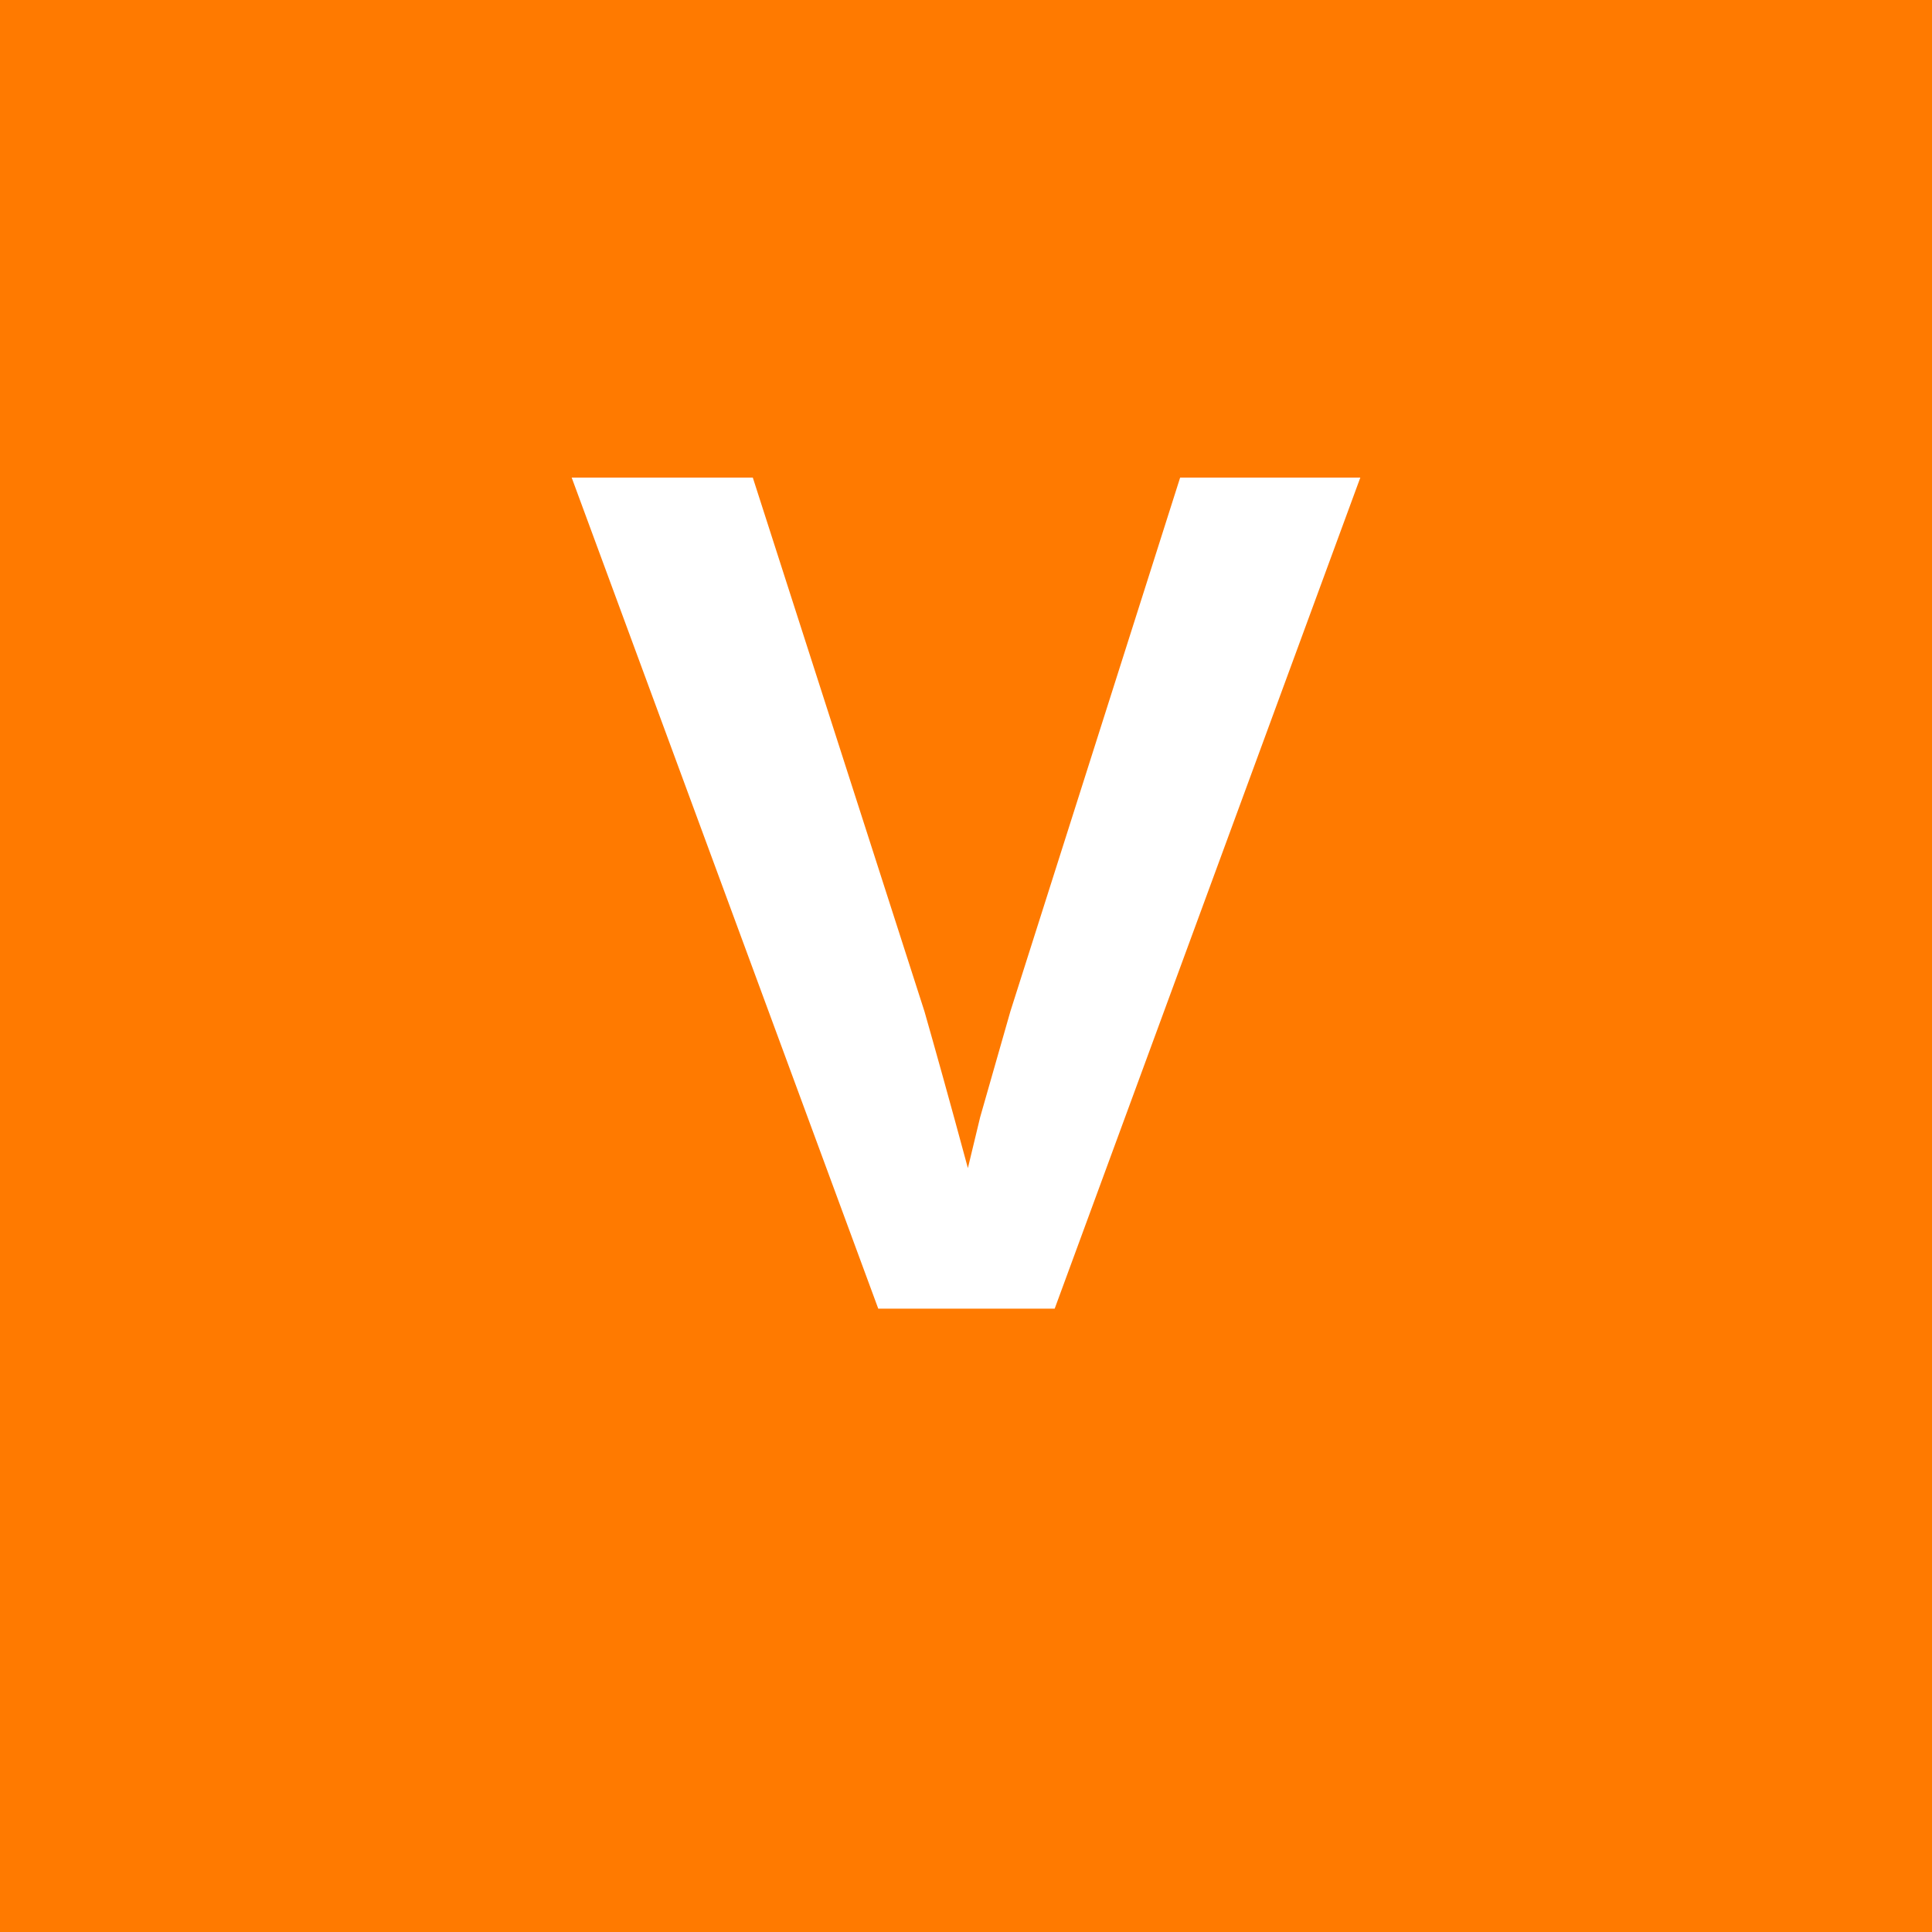
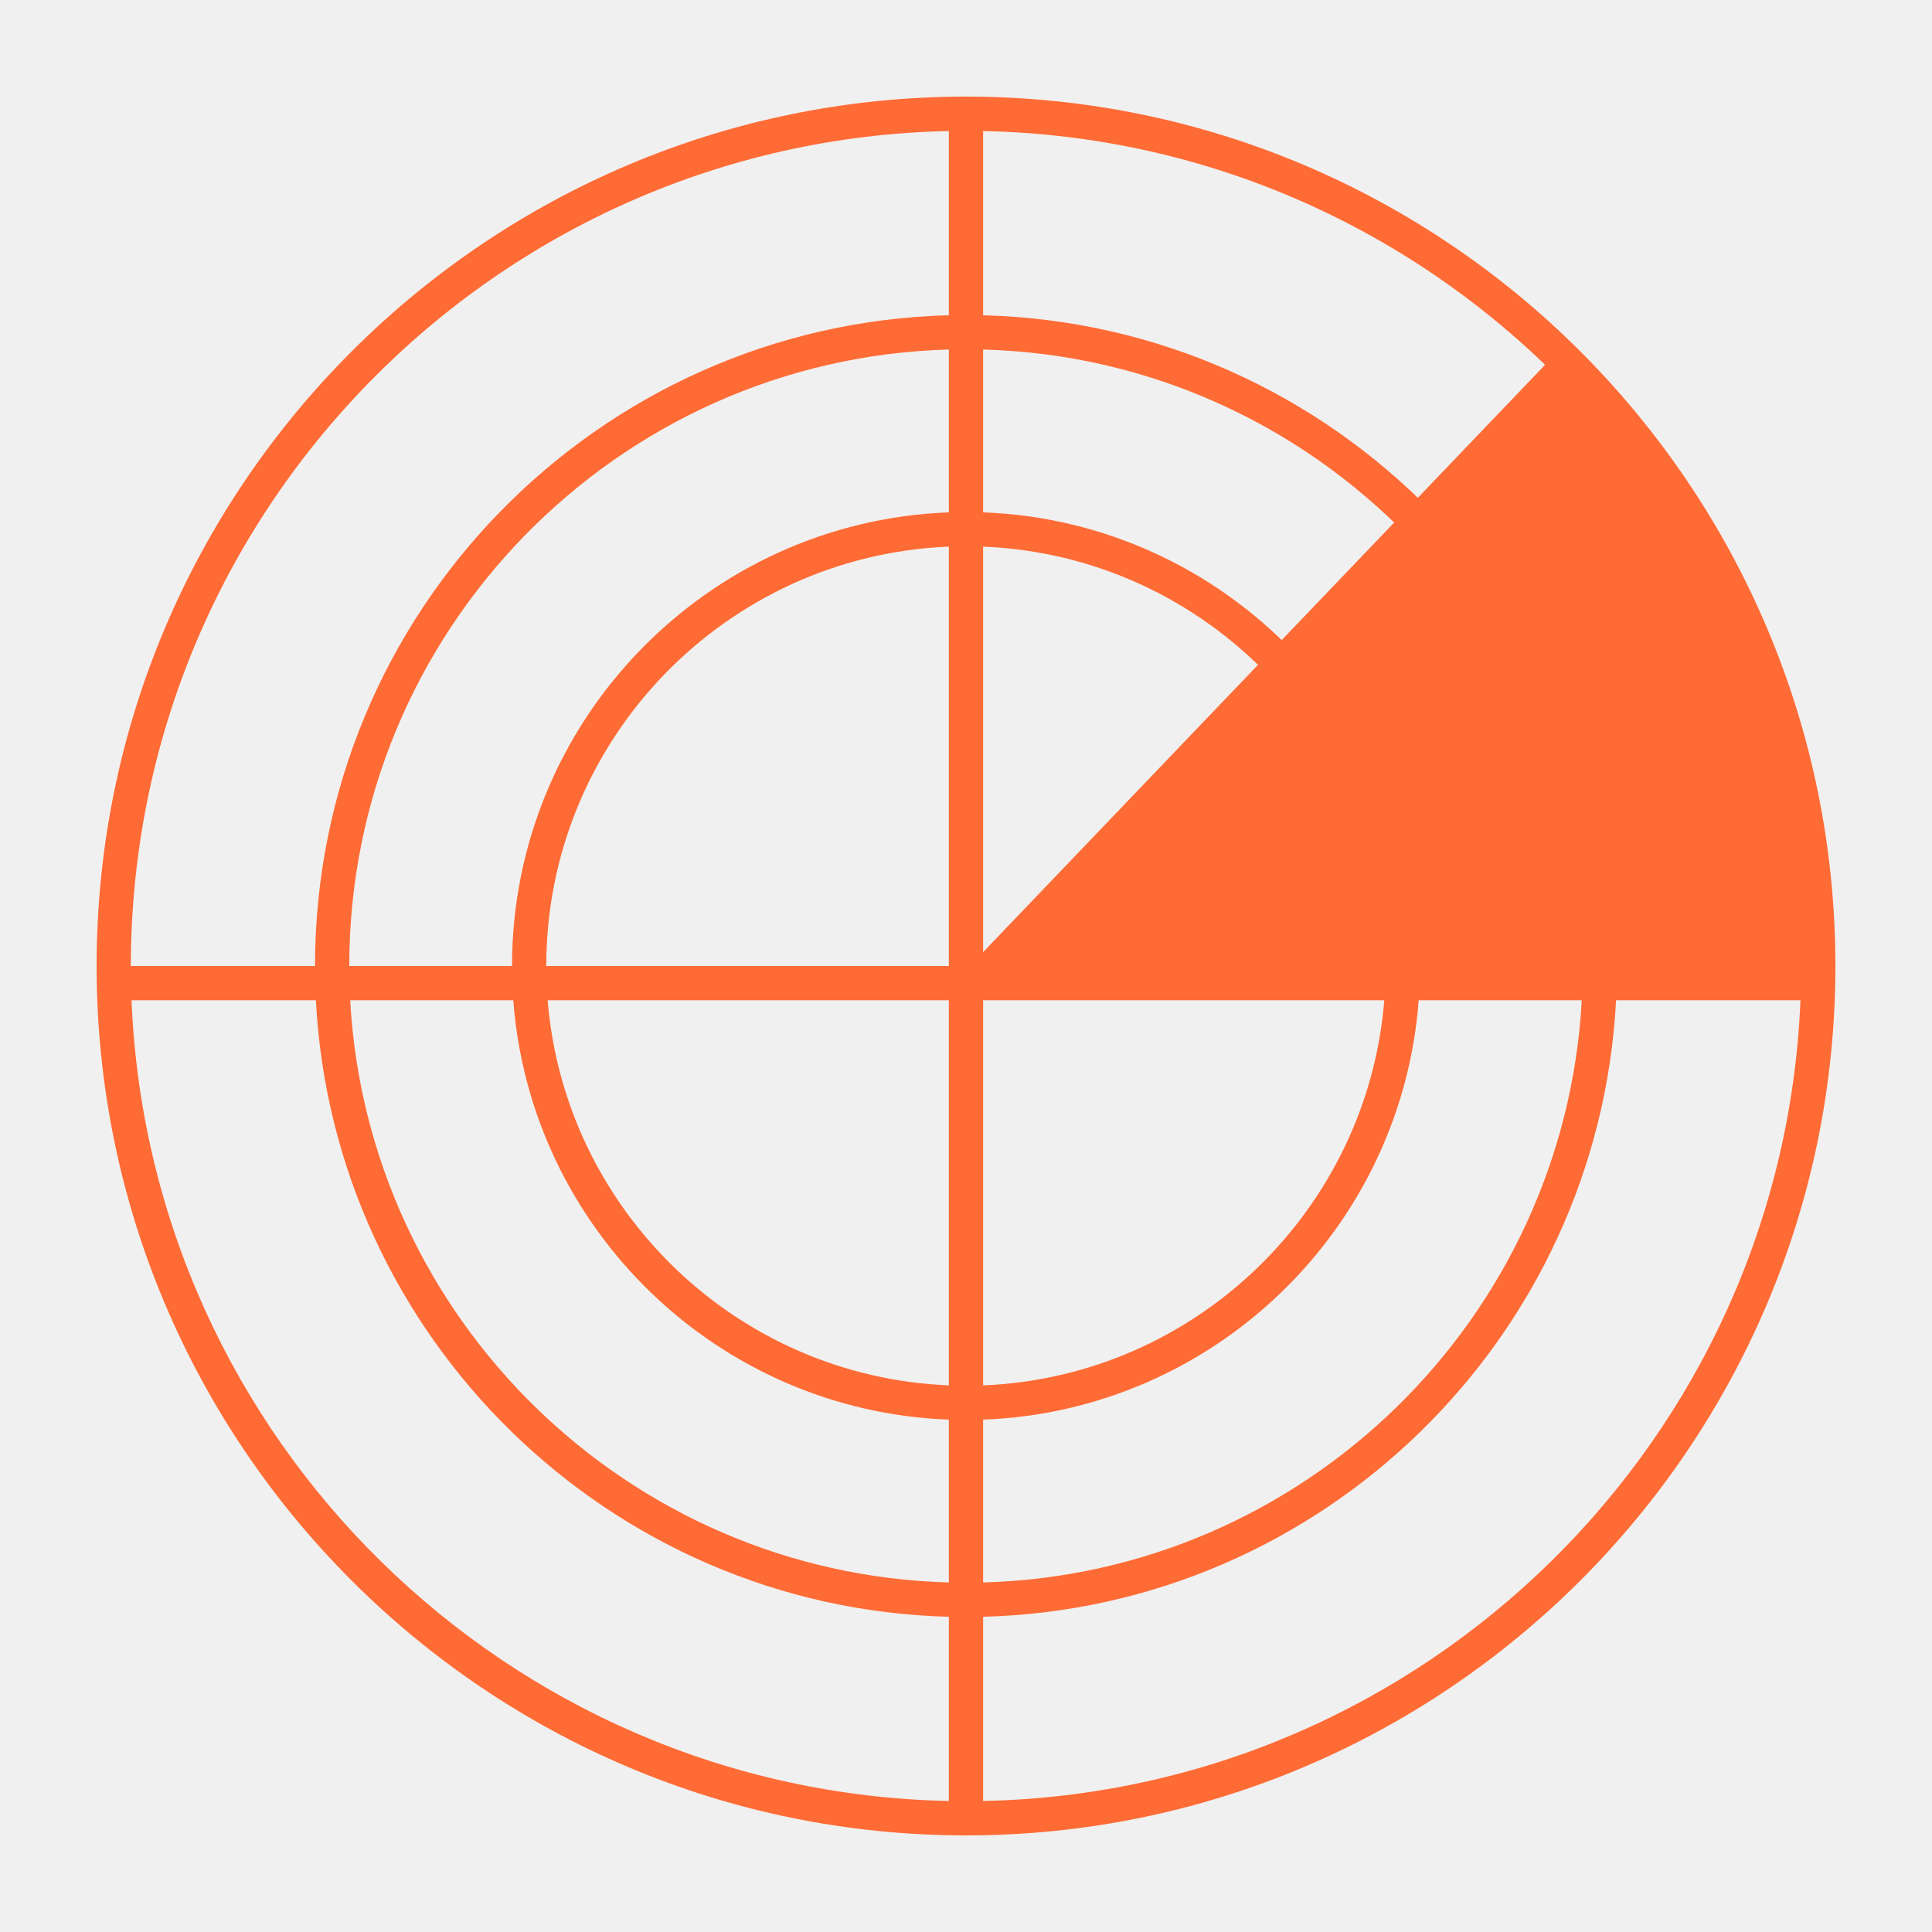
- <svg xmlns="http://www.w3.org/2000/svg" width="32" height="32" viewBox="0 0 32 32">
-   <rect width="32" height="32" fill="#FF7A00" />
-   <text x="50%" y="50%" dominant-baseline="middle" text-anchor="middle" font-family="Arial, sans-serif" font-size="20" fill="white" font-weight="bold">V</text>
+ <svg xmlns="http://www.w3.org/2000/svg" width="1024" height="1024" version="1.1" viewBox="0 0 1200 1200">
+   <g transform="scale(12) translate(0, 0)">
+     <g fill="#ff6b35">
+       <g>
+         <path d="M50,95C25.187,95,5,74.812,5,50C5,25.187,25.187,5,50,5s45,20.187,45,45   C95,74.812,74.812,95,50,95z M50.886,83.684v9.534C73.722,92.755,92.27,74.496,93.19,51.773h-9.542   C82.737,69.239,68.467,83.228,50.886,83.684z M6.809,51.773C7.73,74.496,26.277,92.755,49.112,93.218v-9.534   c-17.579-0.456-31.851-14.444-32.762-31.91H6.809z M50.886,73.48v8.428c16.602-0.455,30.079-13.647,30.986-30.135h-8.441   C72.544,63.614,62.843,73.036,50.886,73.48z M18.126,51.773c0.908,16.487,14.384,29.68,30.986,30.135V73.48   c-11.957-0.444-21.657-9.866-22.544-21.707H18.126z M50.886,51.773v19.933c10.978-0.442,19.884-9.071,20.765-19.933H50.886z    M28.347,51.773c0.882,10.861,9.788,19.49,20.765,19.933V51.773H28.347z M83.694,50h9.531c0-23.539-18.913-42.743-42.339-43.217   v9.535C69.058,16.788,83.694,31.717,83.694,50z M73.497,50h8.424c0-17.305-13.842-31.438-31.035-31.909v8.428   C63.435,26.986,73.497,37.34,73.497,50z M50.886,50h20.837c0-11.682-9.268-21.24-20.837-21.706V50z M28.275,50h20.837V28.294   C37.543,28.76,28.275,38.318,28.275,50z M18.078,50h8.424c0-12.66,10.062-23.014,22.61-23.481v-8.428   C31.919,18.562,18.078,32.695,18.078,50z M6.773,50h9.532c0-18.283,14.636-33.212,32.807-33.683V6.783   C25.686,7.257,6.773,26.461,6.773,50z" />
+         <path d="M94.1,50c0.025-14.875-6.26-24.391-13.501-31.772L50.113,50.089L94.1,50z" />
+       </g>
+     </g>
+   </g>
</svg>
